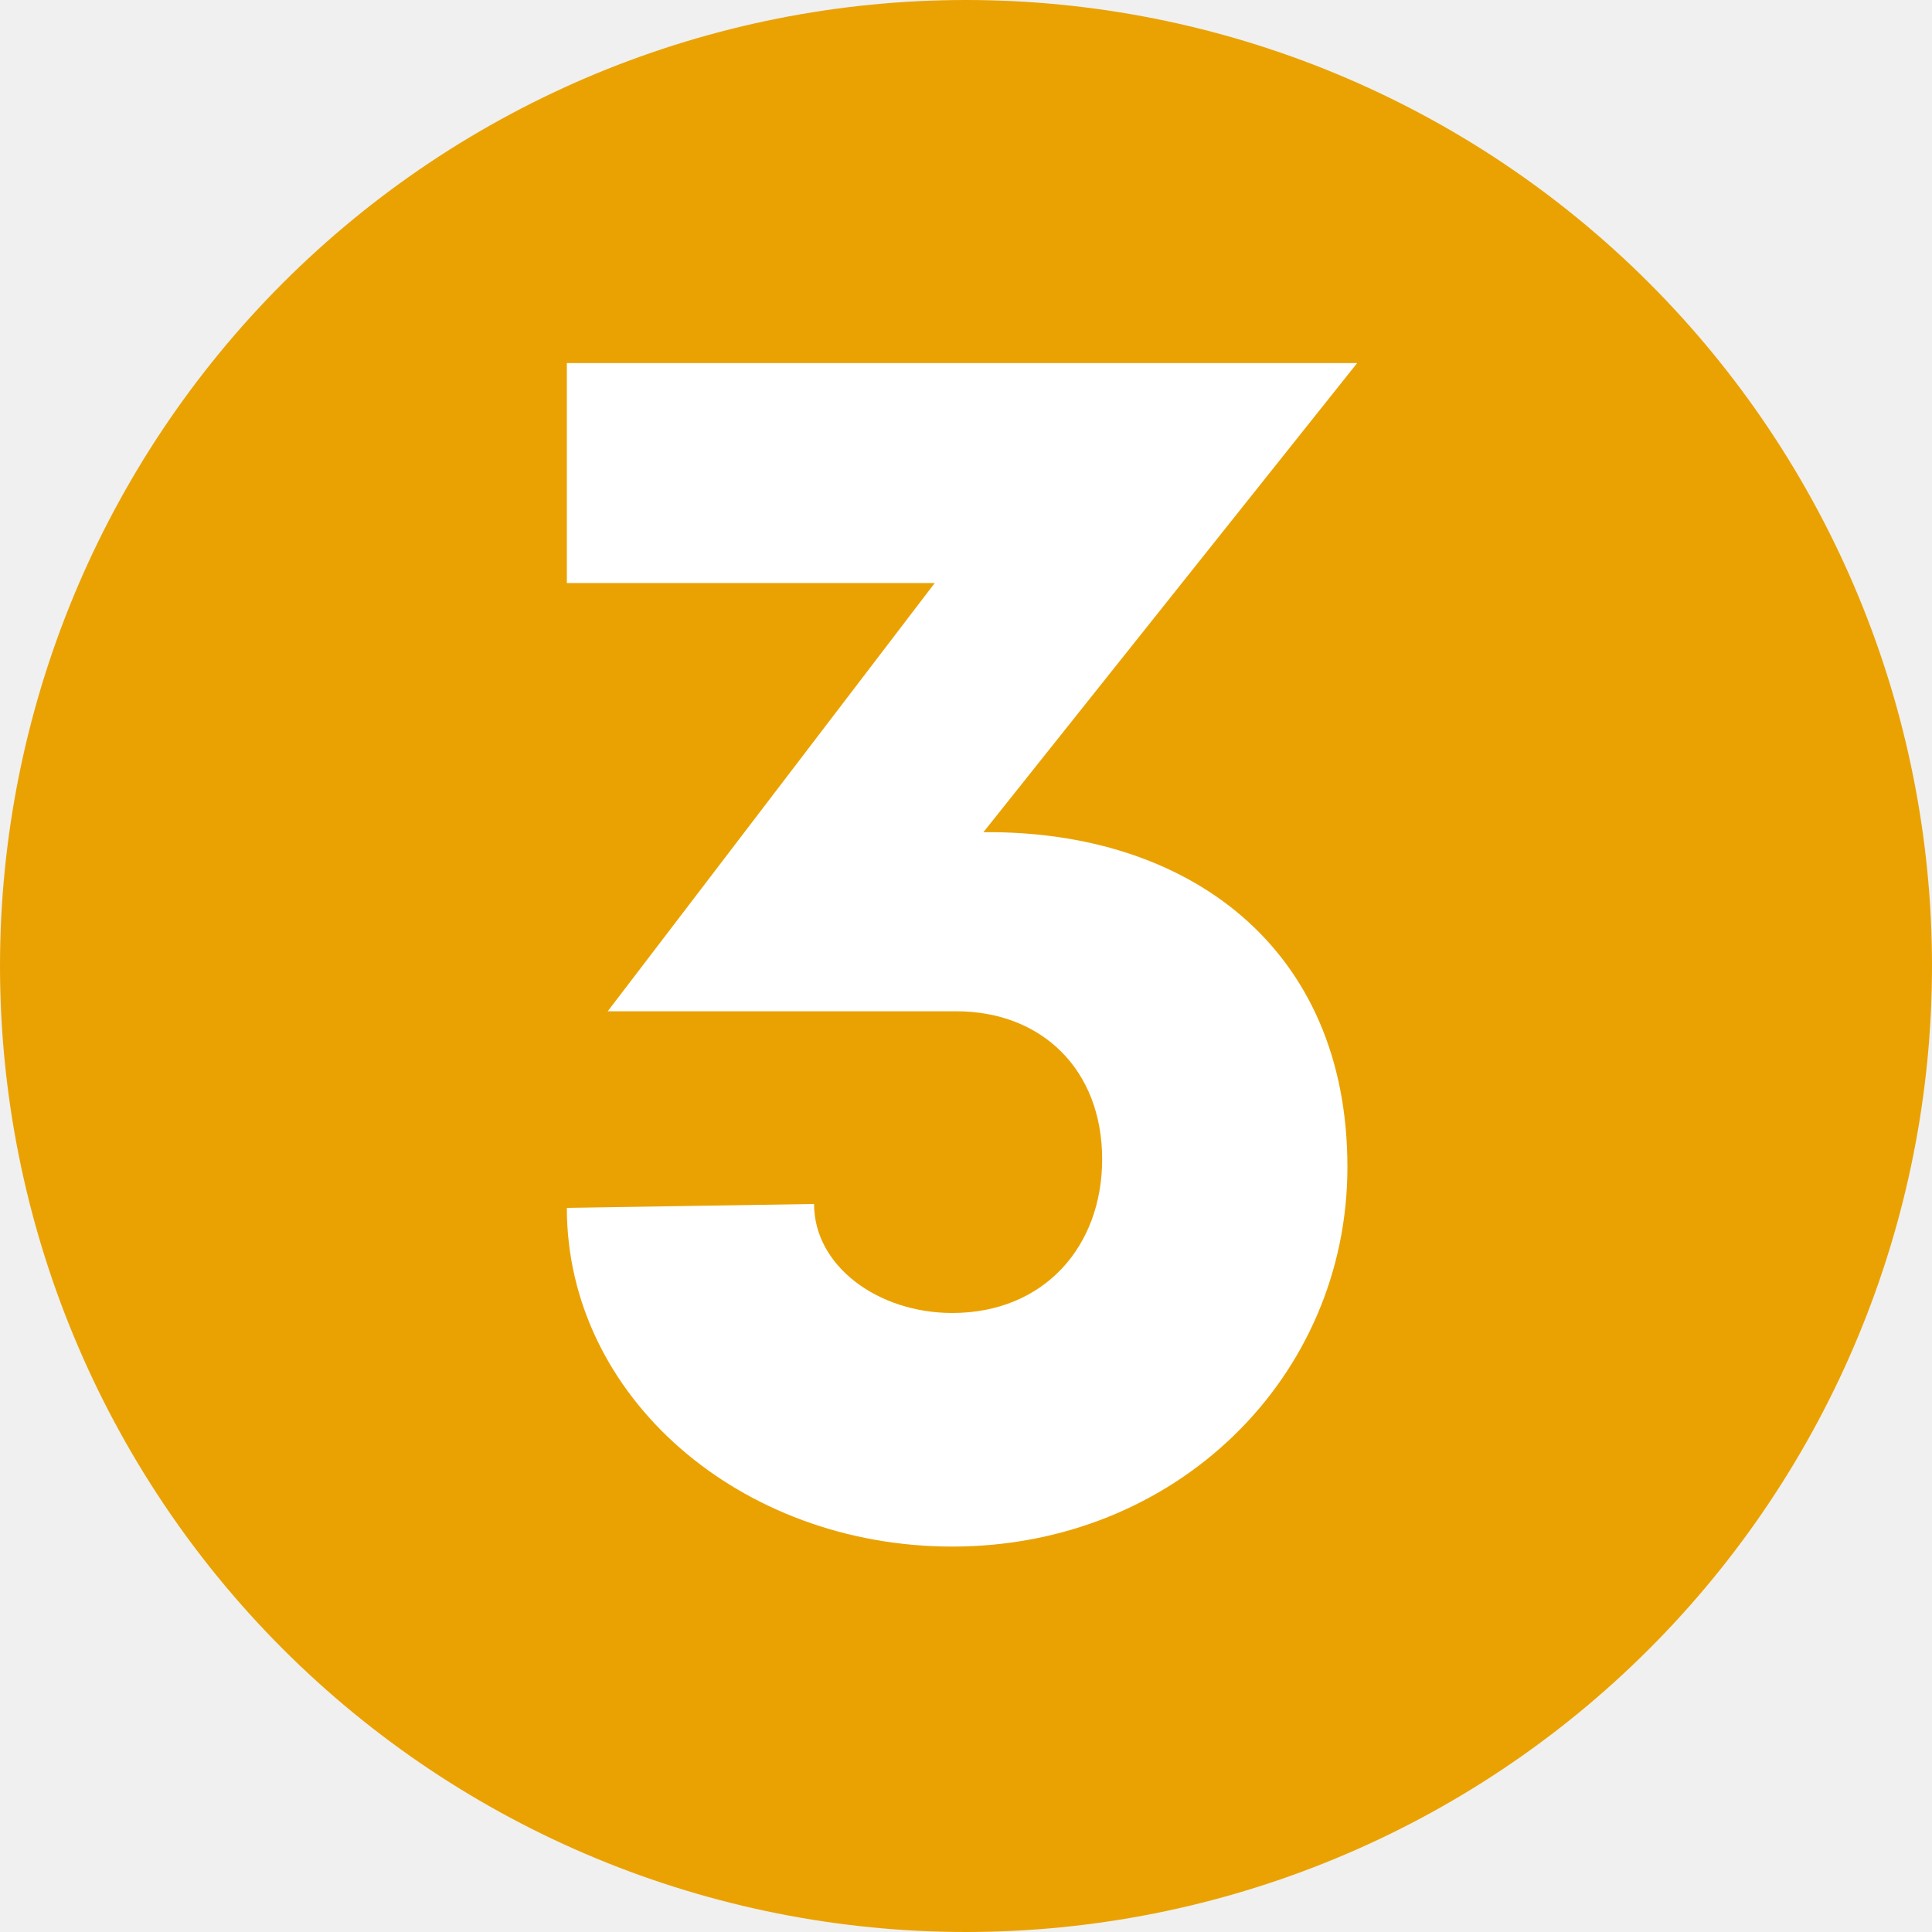
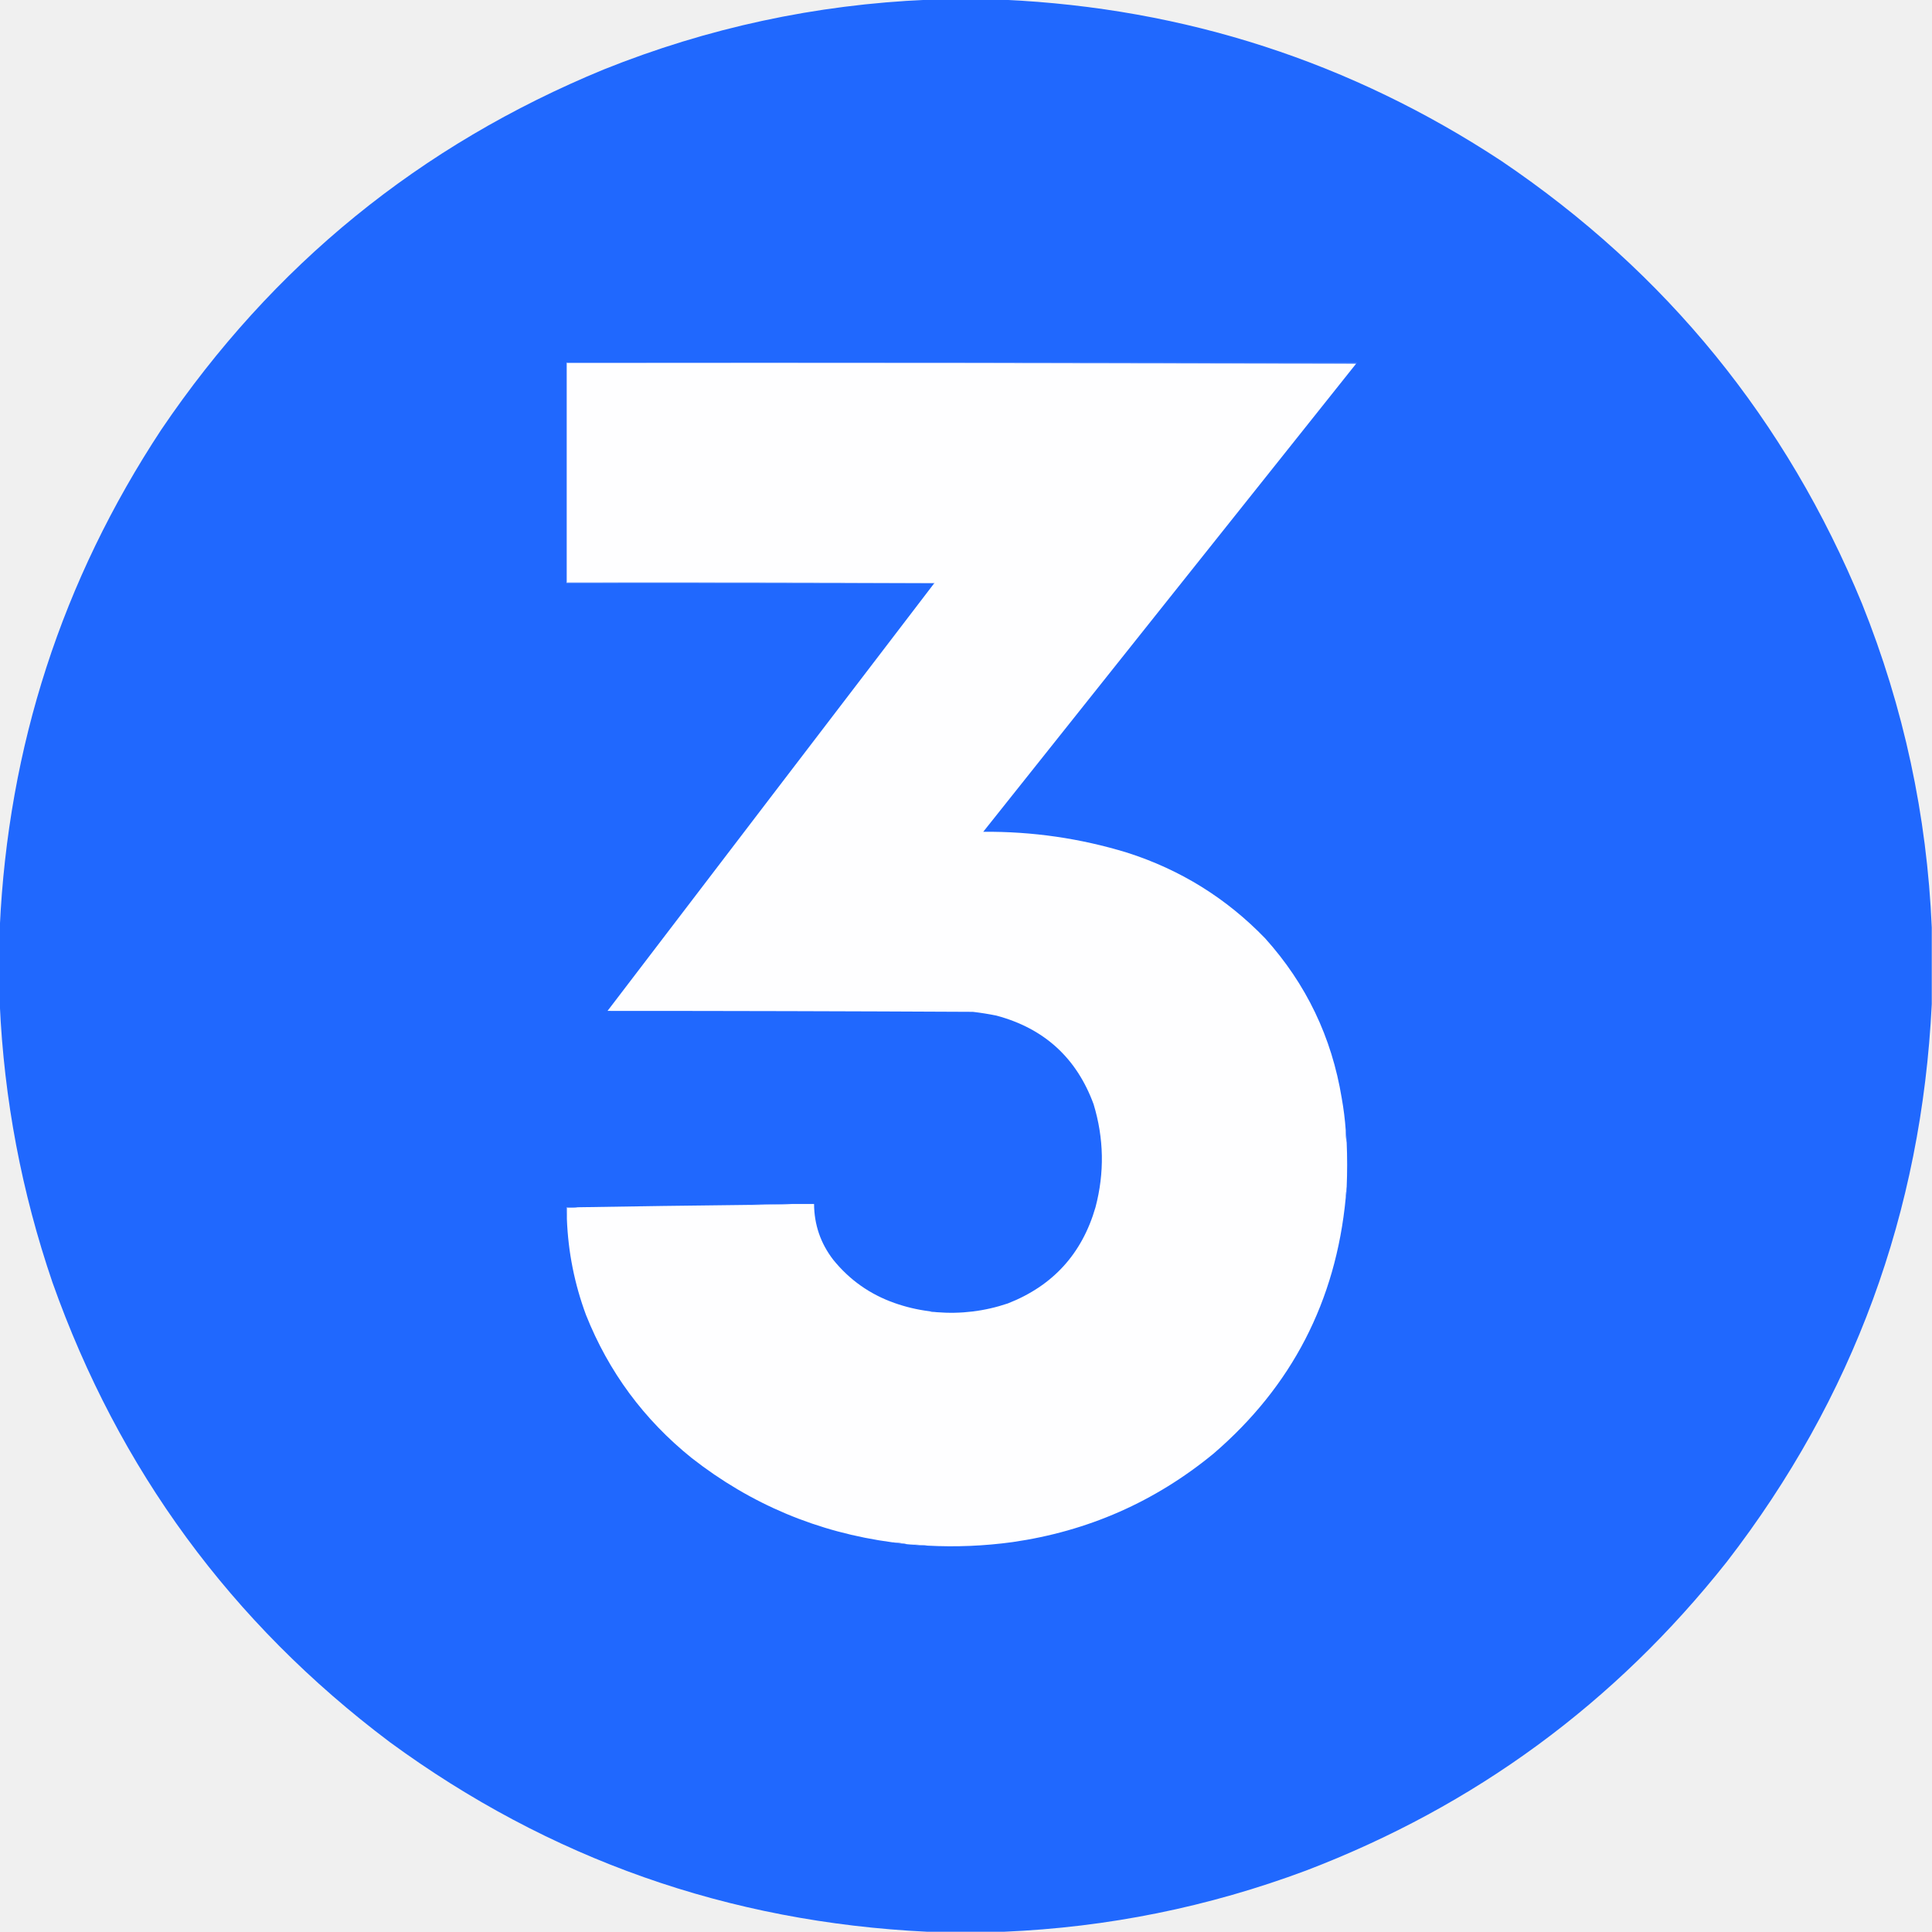
- <svg xmlns="http://www.w3.org/2000/svg" version="1.1" id="Layer_1" x="0px" y="0px" viewBox="0 0 5000 5000" style="enable-background:new 0 0 5000 5000;" xml:space="preserve">
-   <style type="text/css">
- 	.st0{fill:#EAA203;}
- 	.st1{fill:#FFFFFF;}
- </style>
-   <path class="st0" d="M5000,2500c0,40.92-1,81.8-3.01,122.67c-2.01,40.86-5.02,81.66-9.03,122.37  c-4.01,40.72-9.02,81.31-15.02,121.79c-6.01,40.47-13,80.77-20.98,120.9c-7.98,40.13-16.94,80.04-26.89,119.73  c-9.94,39.69-20.85,79.1-32.73,118.26c-11.88,39.15-24.71,77.99-38.49,116.51c-13.79,38.53-28.5,76.69-44.16,114.48  c-15.66,37.8-32.23,75.19-49.72,112.18c-17.49,36.98-35.89,73.52-55.17,109.6c-19.29,36.08-39.45,71.67-60.48,106.77  c-21.04,35.09-42.92,69.65-65.65,103.67c-22.73,34.02-46.28,67.46-70.66,100.32c-24.37,32.86-49.54,65.1-75.49,96.73  c-25.96,31.62-52.67,62.6-80.15,92.91c-27.47,30.32-55.68,59.94-84.61,88.87c-28.93,28.93-58.55,57.14-88.87,84.61  c-30.31,27.47-61.29,54.19-92.91,80.15c-31.63,25.96-63.88,51.12-96.73,75.49c-32.86,24.37-66.31,47.92-100.32,70.65  c-34.02,22.73-68.58,44.61-103.67,65.65c-35.09,21.03-70.68,41.19-106.77,60.48c-36.08,19.29-72.61,37.68-109.6,55.17  c-36.98,17.49-74.38,34.07-112.18,49.72c-37.8,15.66-75.96,30.38-114.48,44.16c-38.52,13.79-77.36,26.61-116.51,38.49  c-39.16,11.88-78.57,22.79-118.27,32.73c-39.69,9.94-79.59,18.9-119.72,26.89c-40.12,7.98-80.43,14.97-120.9,20.98  c-40.47,6-81.07,11.01-121.79,15.02c-40.72,4.01-81.51,7.02-122.38,9.03c-40.86,2.01-81.75,3.01-122.67,3.01  c-40.92,0-81.8-1-122.67-3.01c-40.86-2.01-81.66-5.02-122.37-9.03c-40.72-4.01-81.31-9.02-121.79-15.02  c-40.47-6.01-80.77-13-120.9-20.98c-40.13-7.98-80.04-16.94-119.73-26.89c-39.69-9.94-79.1-20.85-118.26-32.73  c-39.15-11.88-77.99-24.7-116.51-38.49c-38.53-13.78-76.69-28.5-114.48-44.16c-37.8-15.66-75.19-32.23-112.18-49.72  c-36.98-17.49-73.52-35.89-109.6-55.17c-36.08-19.29-71.67-39.45-106.76-60.48c-35.09-21.04-69.65-42.92-103.67-65.65  c-34.02-22.73-67.46-46.28-100.32-70.65c-32.86-24.38-65.1-49.54-96.73-75.49c-31.62-25.95-62.6-52.67-92.91-80.15  c-30.32-27.48-59.94-55.68-88.87-84.61c-28.93-28.93-57.14-58.55-84.61-88.87c-27.47-30.31-54.19-61.29-80.15-92.91  c-25.96-31.63-51.12-63.88-75.49-96.73c-24.37-32.86-47.92-66.31-70.65-100.32c-22.73-34.02-44.61-68.58-65.65-103.67  c-21.03-35.09-41.19-70.68-60.48-106.77c-19.29-36.08-37.68-72.61-55.17-109.6c-17.49-36.98-34.07-74.38-49.72-112.18  c-15.66-37.8-30.38-75.96-44.16-114.48c-13.79-38.52-26.61-77.36-38.49-116.51c-11.88-39.16-22.79-78.57-32.73-118.27  c-9.94-39.69-18.9-79.59-26.89-119.72c-7.98-40.12-14.97-80.43-20.98-120.9c-6-40.47-11.01-81.07-15.02-121.79  c-4.01-40.71-7.02-81.51-9.03-122.37C1.01,2581.8,0,2540.92,0,2500c0-40.91,1.01-81.8,3.01-122.67  c2.01-40.86,5.02-81.66,9.03-122.38s9.02-81.31,15.02-121.79c6.01-40.47,12.99-80.77,20.98-120.9  c7.98-40.13,16.94-80.04,26.89-119.72c9.94-39.69,20.85-79.11,32.73-118.27c11.88-39.15,24.7-77.99,38.49-116.51  c13.78-38.52,28.51-76.68,44.16-114.48c15.66-37.8,32.23-75.19,49.72-112.18c17.49-36.99,35.89-73.52,55.17-109.6  c19.29-36.08,39.45-71.67,60.48-106.77c21.04-35.09,42.92-69.65,65.65-103.67c22.73-34.02,46.28-67.46,70.65-100.32  c24.38-32.86,49.54-65.1,75.49-96.73c25.95-31.62,52.67-62.6,80.15-92.91c27.48-30.32,55.68-59.94,84.61-88.87  c28.93-28.93,58.55-57.14,88.87-84.61c30.31-27.48,61.29-54.19,92.91-80.15c31.63-25.95,63.88-51.12,96.73-75.49  c32.86-24.38,66.31-47.93,100.32-70.66c34.02-22.73,68.58-44.61,103.67-65.65c35.09-21.03,70.68-41.19,106.77-60.48  c36.08-19.29,72.61-37.68,109.6-55.17c36.99-17.49,74.38-34.07,112.18-49.72c37.8-15.66,75.96-30.38,114.48-44.16  c38.52-13.78,77.36-26.61,116.51-38.49c39.16-11.88,78.57-22.79,118.26-32.73c39.69-9.94,79.6-18.9,119.73-26.89  c40.12-7.98,80.43-14.97,120.9-20.98c40.47-6,81.07-11.01,121.79-15.02c40.71-4.01,81.51-7.02,122.37-9.03  C2418.2,1.01,2459.08,0,2500,0c40.92,0,81.8,1.01,122.67,3.01c40.87,2.01,81.66,5.02,122.38,9.03s81.31,9.02,121.79,15.02  c40.47,6.01,80.77,13,120.9,20.98c40.13,7.98,80.04,16.94,119.72,26.89c39.69,9.94,79.11,20.85,118.27,32.73  c39.15,11.88,77.99,24.71,116.51,38.49c38.52,13.78,76.68,28.51,114.48,44.16c37.8,15.66,75.19,32.23,112.18,49.72  c36.99,17.49,73.53,35.89,109.61,55.17c36.08,19.29,71.67,39.45,106.76,60.48c35.09,21.04,69.65,42.92,103.67,65.65  c34.02,22.73,67.46,46.28,100.32,70.66c32.86,24.37,65.1,49.54,96.73,75.49c31.62,25.96,62.6,52.67,92.91,80.15  c30.32,27.47,59.94,55.68,88.87,84.61c28.93,28.93,57.14,58.55,84.61,88.87c27.48,30.31,54.19,61.29,80.15,92.91  c25.95,31.63,51.12,63.88,75.49,96.73c24.38,32.86,47.93,66.31,70.66,100.32c22.73,34.02,44.61,68.58,65.65,103.67  c21.03,35.09,41.19,70.68,60.48,106.77c19.29,36.08,37.68,72.61,55.17,109.6c17.49,36.98,34.07,74.38,49.72,112.18  c15.66,37.8,30.38,75.96,44.16,114.48c13.78,38.52,26.61,77.36,38.49,116.51c11.88,39.16,22.79,78.57,32.73,118.27  c9.94,39.69,18.9,79.59,26.89,119.72c7.98,40.12,14.97,80.43,20.98,120.9c6,40.47,11.01,81.07,15.02,121.79  c4.01,40.72,7.02,81.51,9.03,122.38C4999,2418.2,5000,2459.09,5000,2500z" />
+ <svg xmlns="http://www.w3.org/2000/svg" version="1.1" width="4088px" height="4088px" style="shape-rendering:geometricPrecision; text-rendering:geometricPrecision; image-rendering:optimizeQuality; fill-rule:evenodd; clip-rule:evenodd">
  <g>
-     <g transform="translate(945.3408, 2971.657)">
-       <g>
-         <path class="st1" d="M1599.71-817.96l967.23-1214.07H521.66v569.26h952.11L627.45-354.5h901.74     c221.66,0,377.82,151.13,377.82,382.86c0,226.69-151.13,397.97-387.9,397.97c-191.43,0-357.67-120.9-357.67-282.1L521.66,154.3     c0,488.65,448.35,876.55,997.45,876.55c579.33,0,1022.65-438.28,1022.65-982.34C2541.75-520.74,2128.67-823,1599.71-817.96z" />
-       </g>
-     </g>
+     <path style="opacity:1" fill="#2068fe" d="M 1962.5,-0.5 C 2016.5,-0.5 2070.5,-0.5 2124.5,-0.5C 2507.72,17.303 2858.72,131.137 3177.5,341C 3525.79,576.611 3779.95,888.777 3940,1277.5C 4028.2,1497.37 4077.37,1725.7 4087.5,1962.5C 4087.5,2016.5 4087.5,2070.5 4087.5,2124.5C 4065.95,2564.79 3921.45,2958.13 3654,3304.5C 3417.15,3603.87 3120.31,3821.7 2763.5,3958C 2557.04,4035.14 2343.71,4078.31 2123.5,4087.5C 2069.83,4087.5 2016.17,4087.5 1962.5,4087.5C 1541.5,4067.25 1162.17,3933.42 824.5,3686C 489.204,3433.65 251.371,3109.49 111,2713.5C 45.745,2522.43 8.578,2326.1 -0.5,2124.5C -0.5,2070.5 -0.5,2016.5 -0.5,1962.5C 17.325,1579.22 131.158,1228.22 341,909.5C 576.634,561.187 888.8,307.02 1277.5,147C 1497.36,58.801 1725.7,9.634 1962.5,-0.5 Z" />
+   </g>
+   <g>
+     <path style="opacity:1" fill="#3777ff" d="M 1198.5,767.5 C 1756,766.5 2313.67,766.167 2871.5,766.5C 2871.74,767.791 2871.4,768.791 2870.5,769.5C 2313.5,767.5 1756.17,766.834 1198.5,767.5 Z" />
+   </g>
+   <g>
+     <path style="opacity:1" fill="#b4ccff" d="M 1198.5,767.5 C 1756.17,766.834 2313.5,767.5 2870.5,769.5C 2870.17,769.5 2869.83,769.5 2869.5,769.5C 2313,768.5 1756.33,768.167 1199.5,768.5C 1199.5,923.167 1199.5,1077.83 1199.5,1232.5C 1458.83,1232.17 1718.17,1232.5 1977.5,1233.5C 1977.38,1234.11 1977.04,1234.44 1976.5,1234.5C 1717.33,1233.5 1458,1233.17 1198.5,1233.5C 1198.5,1078.17 1198.5,922.833 1198.5,767.5 Z" />
+   </g>
+   <g>
+     <path style="opacity:1" fill="#fefeff" d="M 2869.5,769.5 C 2606.39,1099.55 2343.39,1429.71 2080.5,1760C 2184.23,1759.13 2285.56,1773.8 2384.5,1804C 2497.46,1840.04 2594.96,1900.54 2677,1985.5C 2763.88,2081.99 2817.88,2194.66 2839,2323.5C 2843.04,2346 2845.88,2368.67 2847.5,2391.5C 2847.26,2400.38 2847.93,2409.05 2849.5,2417.5C 2850.82,2448.83 2850.82,2480.17 2849.5,2511.5C 2848.49,2518.99 2847.82,2526.66 2847.5,2534.5C 2826.61,2753.14 2733.27,2933.64 2567.5,3076C 2443.66,3177.73 2301.99,3240.06 2142.5,3263C 2082.73,3271.18 2022.73,3273.68 1962.5,3270.5C 1953.04,3269.05 1943.37,3268.39 1933.5,3268.5C 1928.82,3268.33 1924.15,3268 1919.5,3267.5C 1909.4,3265.45 1899.07,3264.11 1888.5,3263.5C 1730.2,3242.38 1588.53,3182.88 1463.5,3085C 1362.43,3003.62 1287.93,2902.79 1240,2782.5C 1215.69,2717.05 1202.19,2649.38 1199.5,2579.5C 1199.5,2571.5 1199.5,2563.5 1199.5,2555.5C 1207.35,2555.83 1215.02,2555.49 1222.5,2554.5C 1343.16,2552.48 1463.83,2550.81 1584.5,2549.5C 1616.01,2549.63 1647.34,2548.96 1678.5,2547.5C 1693.17,2547.5 1707.83,2547.5 1722.5,2547.5C 1722.82,2591.48 1736.32,2630.81 1763,2665.5C 1797.51,2708.18 1840.67,2738.68 1892.5,2757C 1916.53,2765.51 1941.2,2771.34 1966.5,2774.5C 1971.27,2775.89 1976.27,2776.56 1981.5,2776.5C 2033.18,2780.72 2083.51,2774.55 2132.5,2758C 2227.73,2720.76 2289.57,2652.93 2318,2554.5C 2337.26,2481.42 2335.92,2408.75 2314,2336.5C 2278.04,2238.55 2209.54,2176.05 2108.5,2149C 2091.99,2145.62 2075.33,2142.95 2058.5,2141C 1800.85,2139.68 1543.18,2139.01 1285.5,2139C 1515.7,1837.32 1746.03,1535.82 1976.5,1234.5C 1977.04,1234.44 1977.38,1234.11 1977.5,1233.5C 1718.17,1232.5 1458.83,1232.17 1199.5,1232.5C 1199.5,1077.83 1199.5,923.167 1199.5,768.5C 1756.33,768.167 2313,768.5 2869.5,769.5 Z" />
+   </g>
+   <g>
+     <path style="opacity:1" fill="#9bb7ff" d="M 2847.5,2391.5 C 2848.64,2399.98 2849.31,2408.65 2849.5,2417.5C 2847.93,2409.05 2847.26,2400.38 2847.5,2391.5 Z" />
+   </g>
+   <g>
+     <path style="opacity:1" fill="#7ca2ff" d="M 2849.5,2511.5 C 2849.92,2519.41 2849.25,2527.08 2847.5,2534.5C 2847.82,2526.66 2848.49,2518.99 2849.5,2511.5 Z" />
+   </g>
+   <g>
+     <path style="opacity:1" fill="#b6cbff" d="M 1678.5,2547.5 C 1647.34,2548.96 1616.01,2549.63 1584.5,2549.5C 1615.66,2548.12 1646.99,2547.45 1678.5,2547.5 Z" />
+   </g>
+   <g>
+     <path style="opacity:1" fill="#86acff" d="M 1222.5,2554.5 C 1215.02,2555.49 1207.35,2555.83 1199.5,2555.5C 1199.5,2563.5 1199.5,2571.5 1199.5,2579.5C 1198.51,2571.35 1198.17,2563.02 1198.5,2554.5C 1206.5,2554.5 1214.5,2554.5 1222.5,2554.5 Z" />
+   </g>
+   <g>
+     <path style="opacity:1" fill="#8aadff" d="M 1966.5,2774.5 C 1971.73,2774.44 1976.73,2775.11 1981.5,2776.5C 1976.27,2776.56 1971.27,2775.89 1966.5,2774.5 Z" />
+   </g>
+   <g>
+     <path style="opacity:1" fill="#7598ff" d="M 1888.5,3263.5 C 1899.07,3264.11 1909.4,3265.45 1919.5,3267.5C 1908.94,3266.91 1898.61,3265.58 1888.5,3263.5 Z" />
+   </g>
+   <g>
+     <path style="opacity:1" fill="#aec5ff" d="M 1933.5,3268.5 C 1943.37,3268.39 1953.04,3269.05 1962.5,3270.5C 1952.63,3270.61 1942.96,3269.95 1933.5,3268.5 Z" />
  </g>
</svg>
